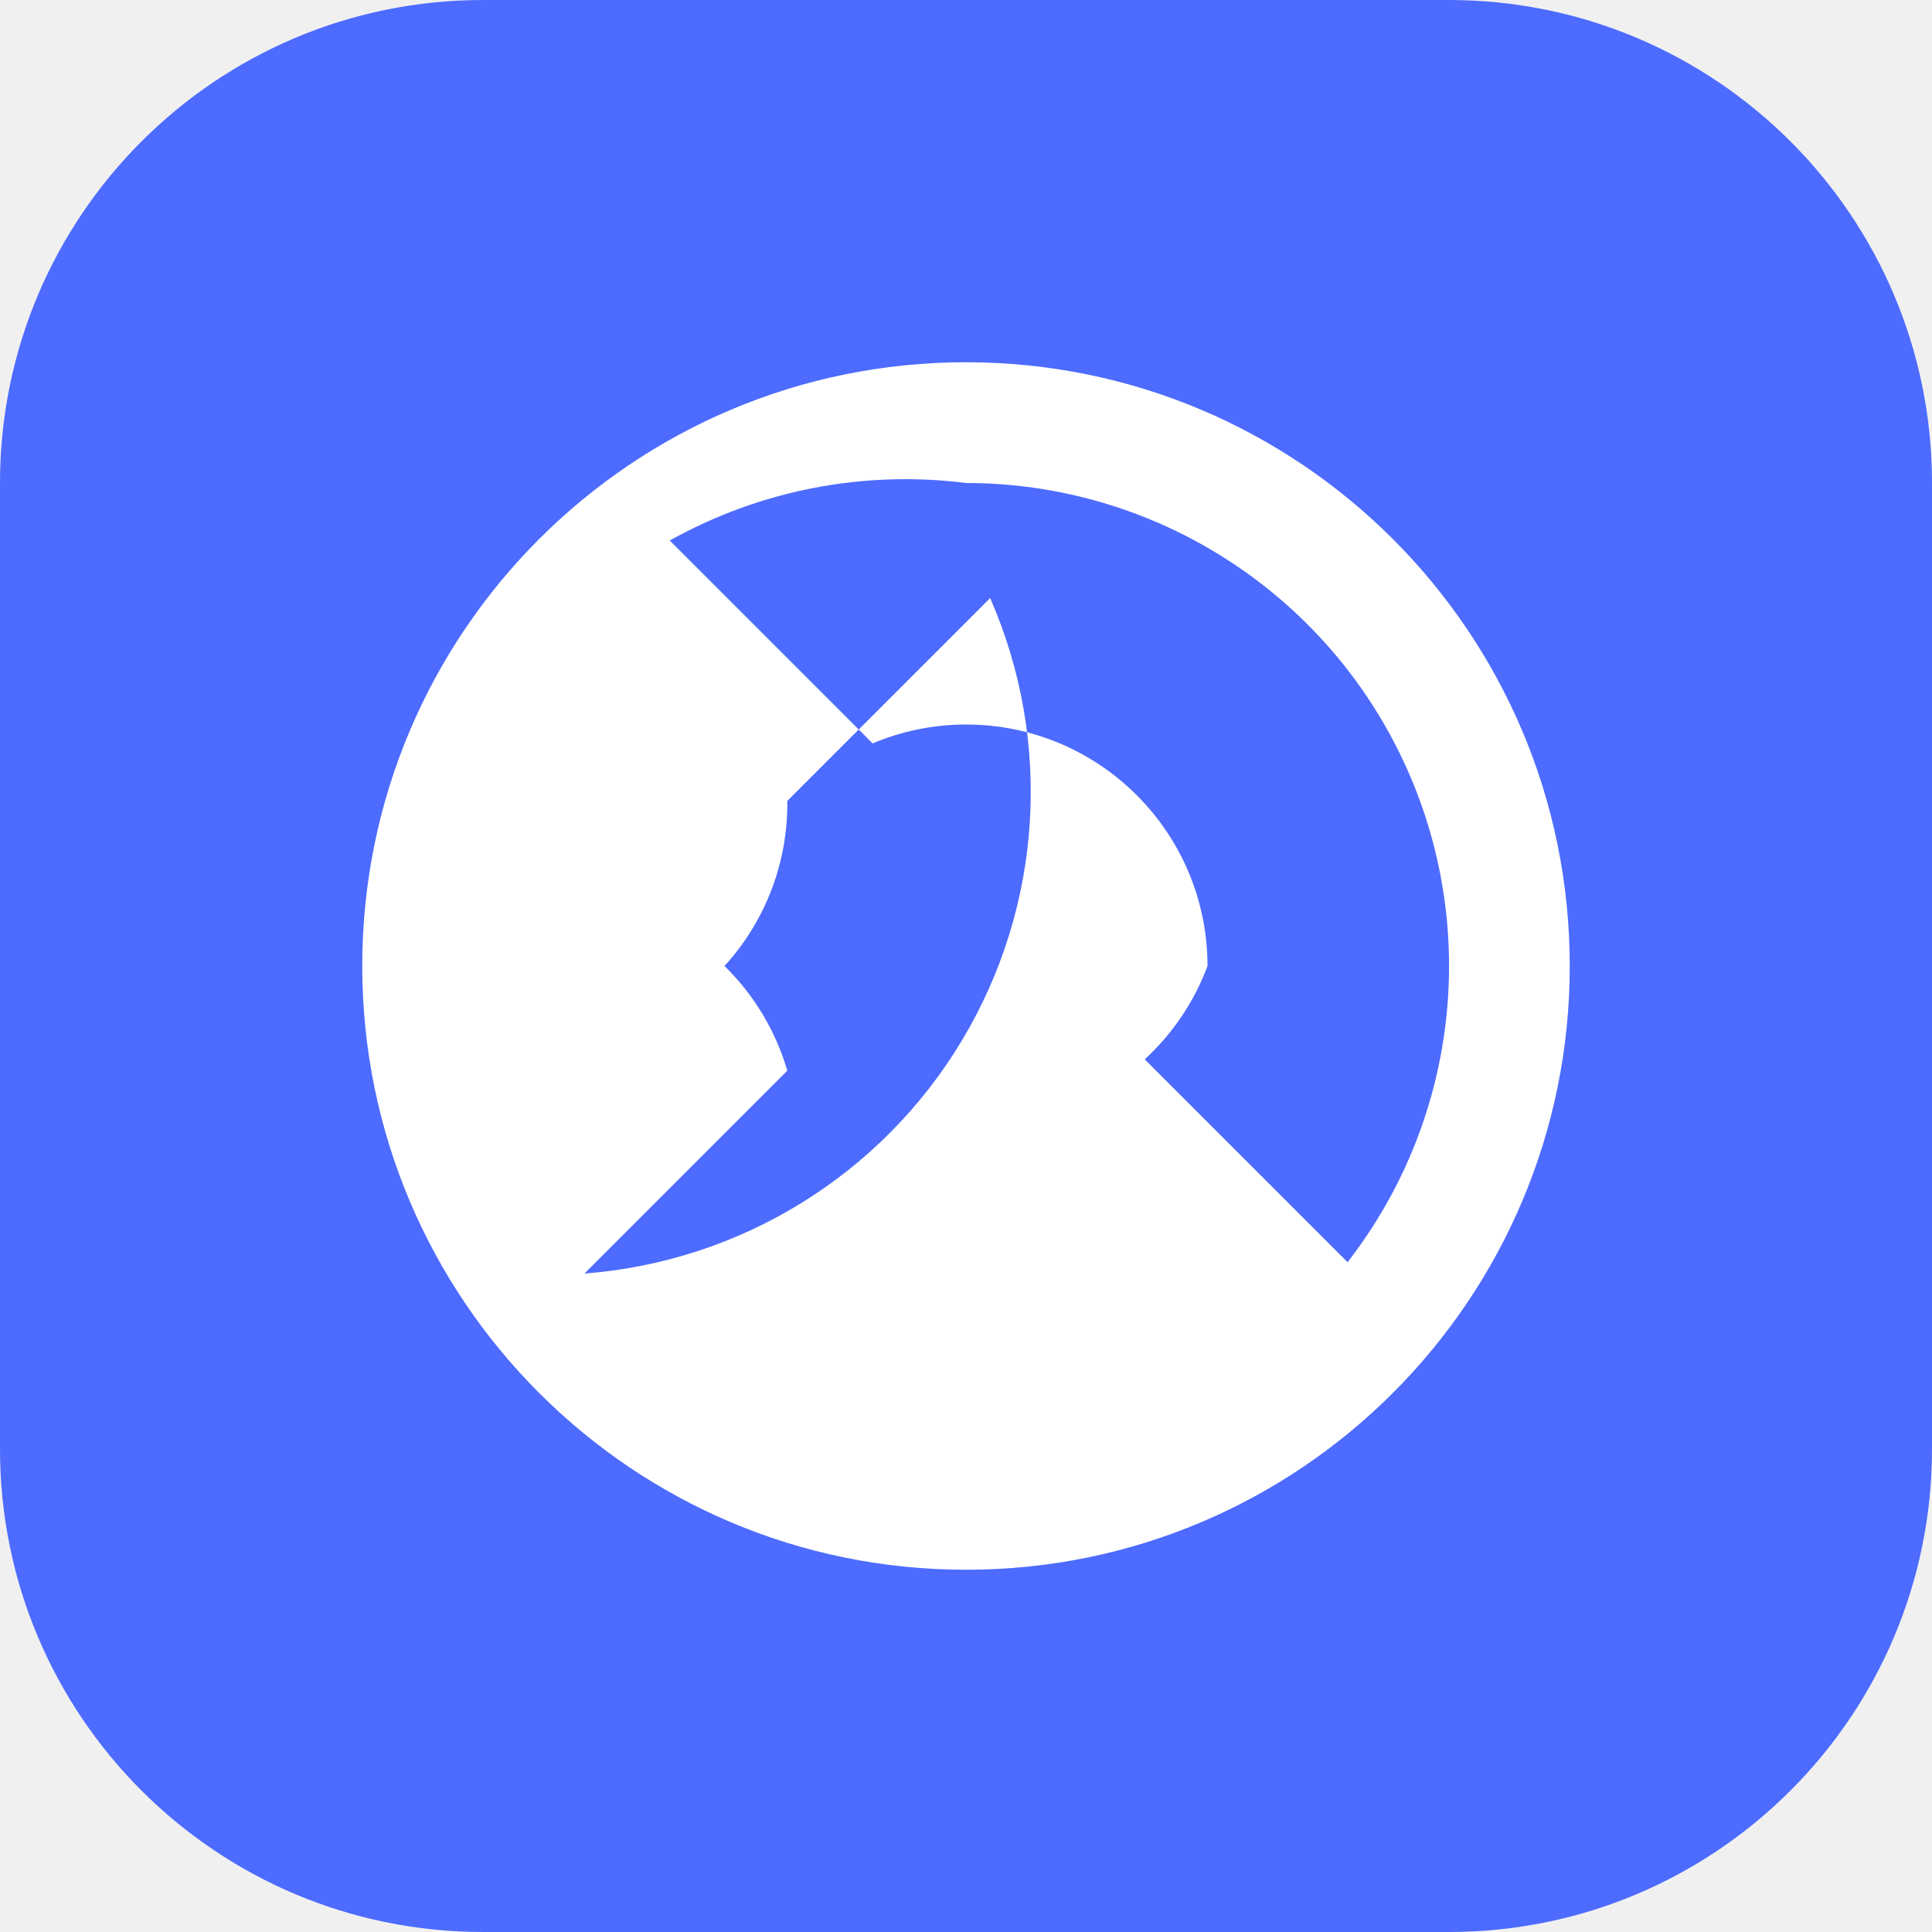
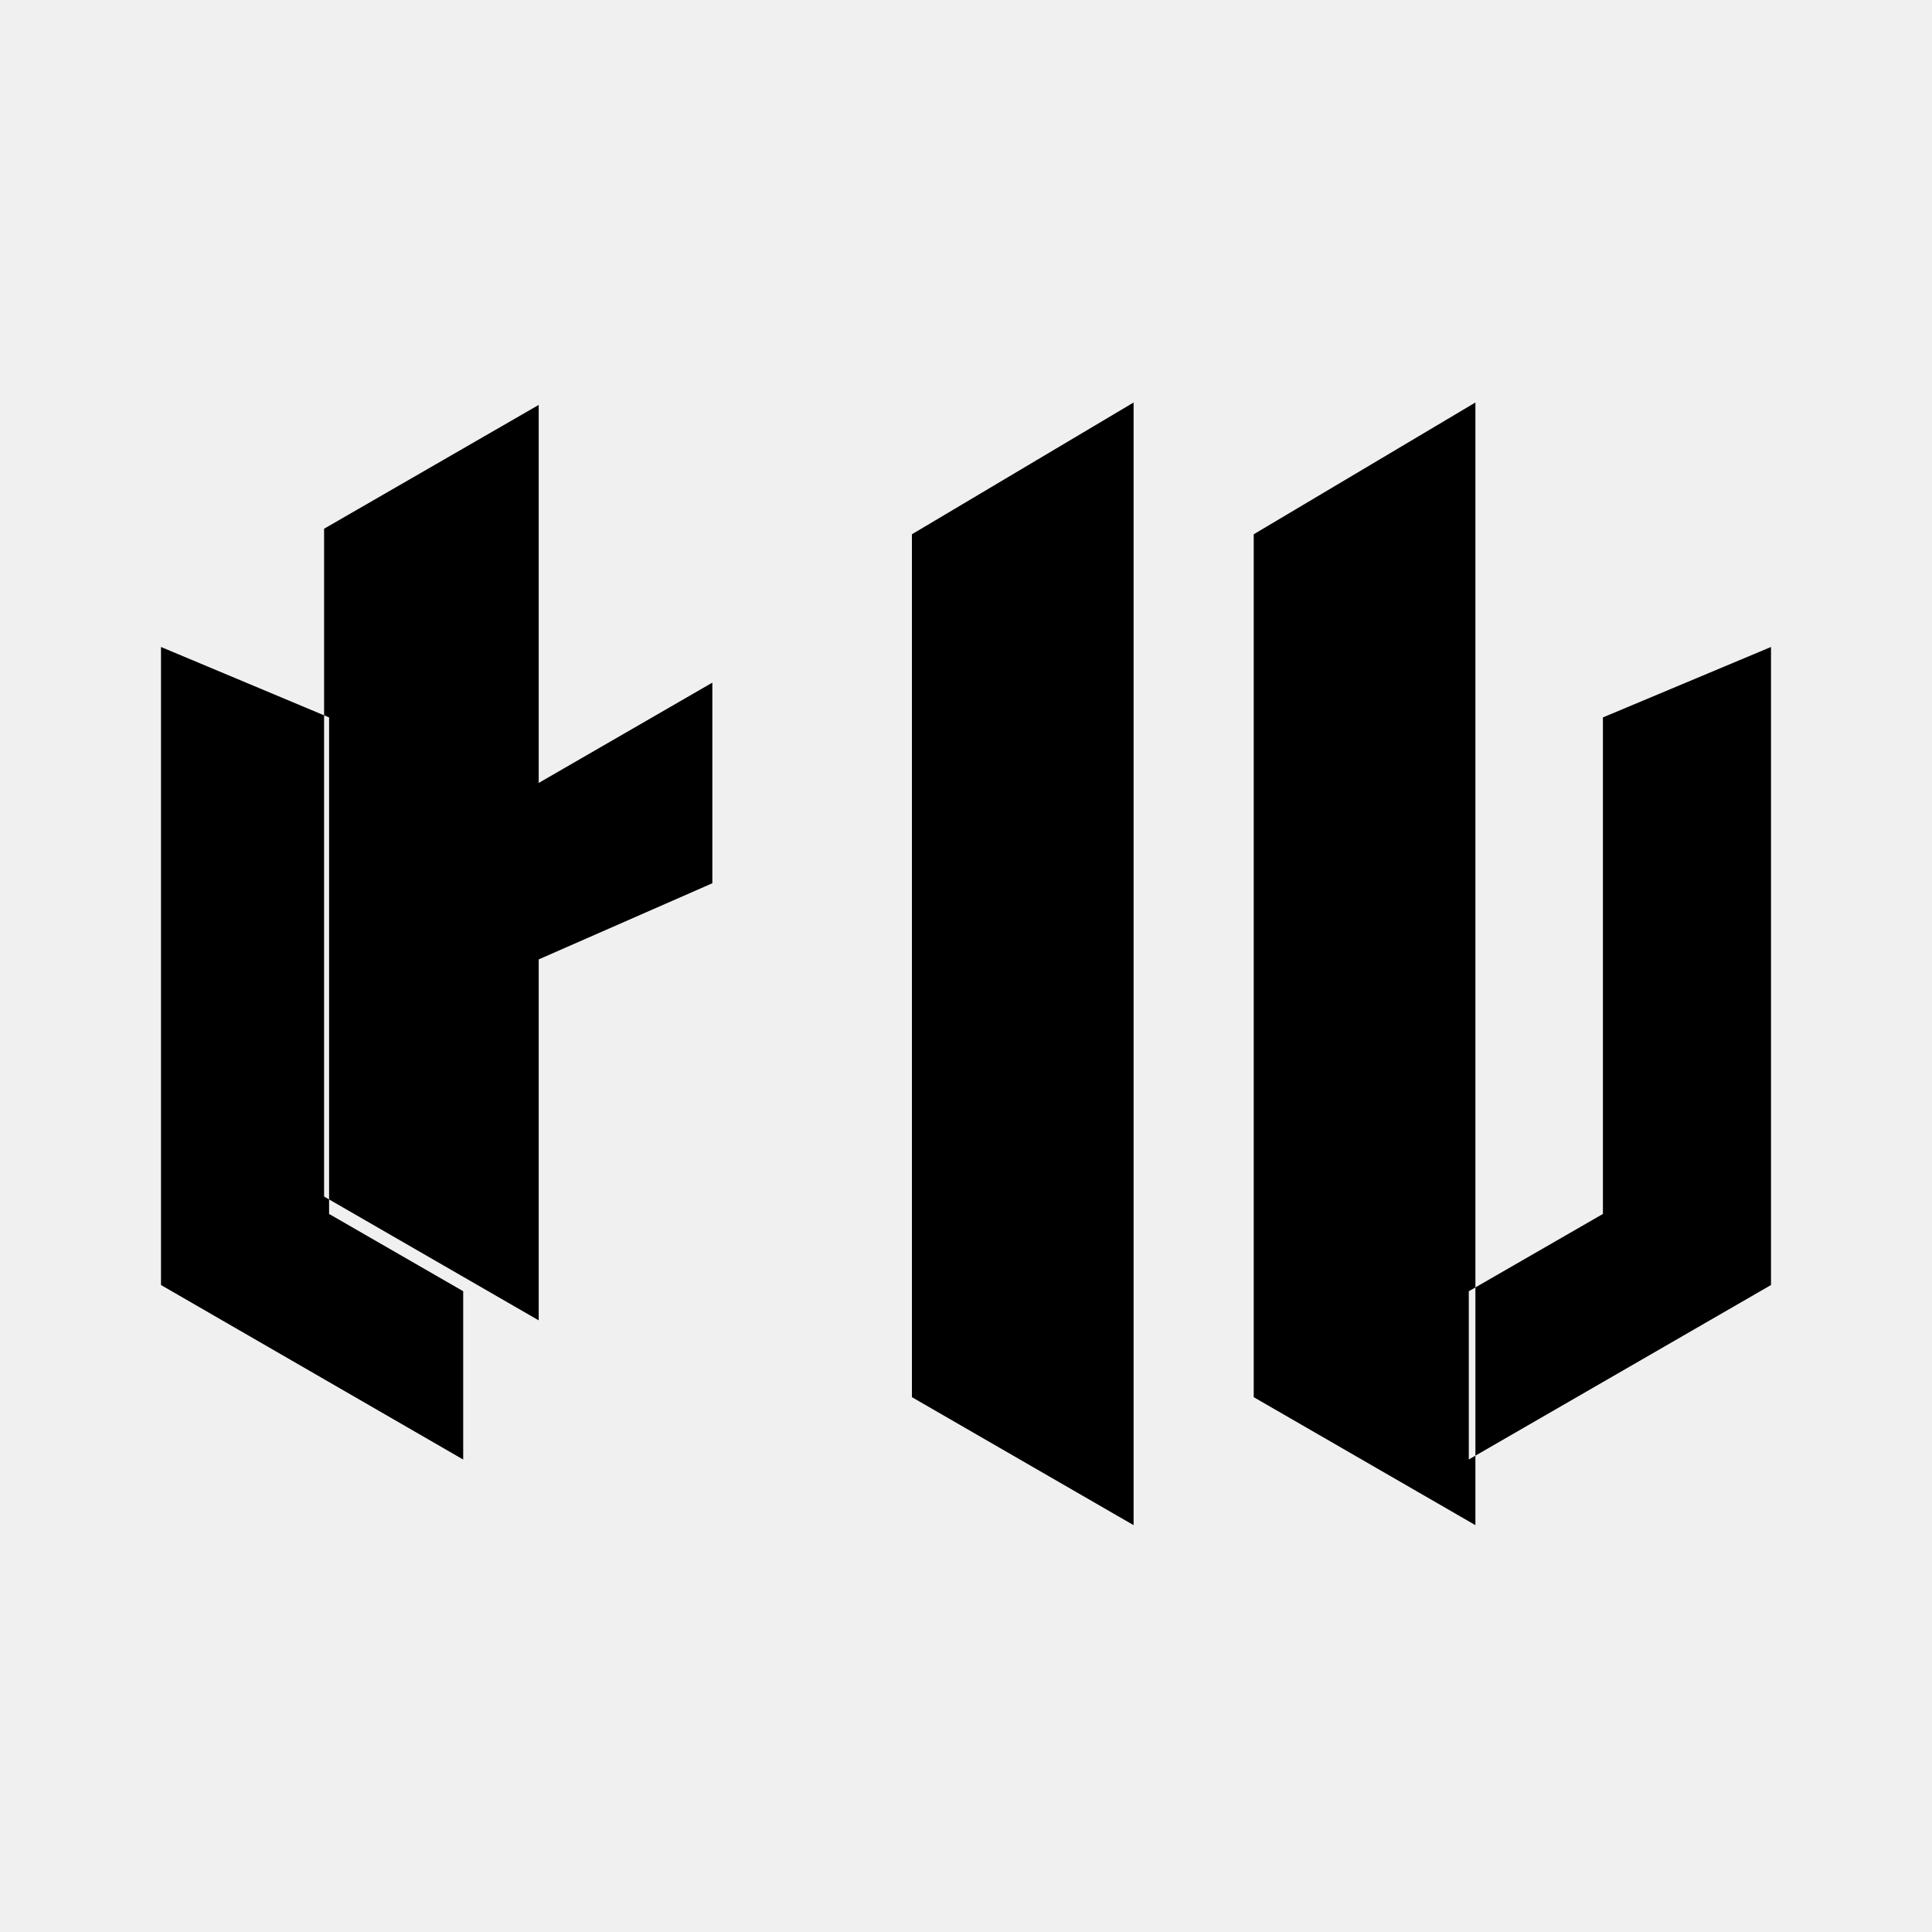
- <svg xmlns="http://www.w3.org/2000/svg" viewBox="0 0 32 32" fill="none">
-   <rect width="32" height="32" rx="8" fill="#4D6BFE" />
-   <path d="M16 6C10.477 6 6 10.477 6 16s4.477 10 10 10 10-4.477 10-10S21.523 6 16 6zm0 2a8 8 0 0 1 6.32 12.906l-3.36-3.36A3.98 3.98 0 0 0 20 16a4 4 0 0 0-4-4 3.98 3.98 0 0 0-1.547.313l-3.36-3.36A8 8 0 0 1 16 8zM9.68 21.094l3.36-3.36A3.98 3.98 0 0 0 12 16a3.98 3.98 0 0 0 1.04-2.734l3.36-3.36A8 8 0 0 1 9.68 21.094z" fill="white" />
+ <svg xmlns="http://www.w3.org/2000/svg" role="img" viewBox="0 0 24 24">
+   <path d="M4.026 6.568L6.692 5.03v4.696l2.157-1.246v2.492L6.692 11.918v4.484l-2.666-1.538V6.568zm7.302.069L14.082 5v13.946l-2.754-1.59V6.637zm4.246 0L18.328 5v13.946l-2.754-1.59V6.637zM2 8.037v7.926l3.754 2.168V16.04l-1.666-.96V8.912L2 8.037zm20 0l-2.088.875v6.168l-1.666.96v2.09L22 15.963V8.037z" />
</svg>
